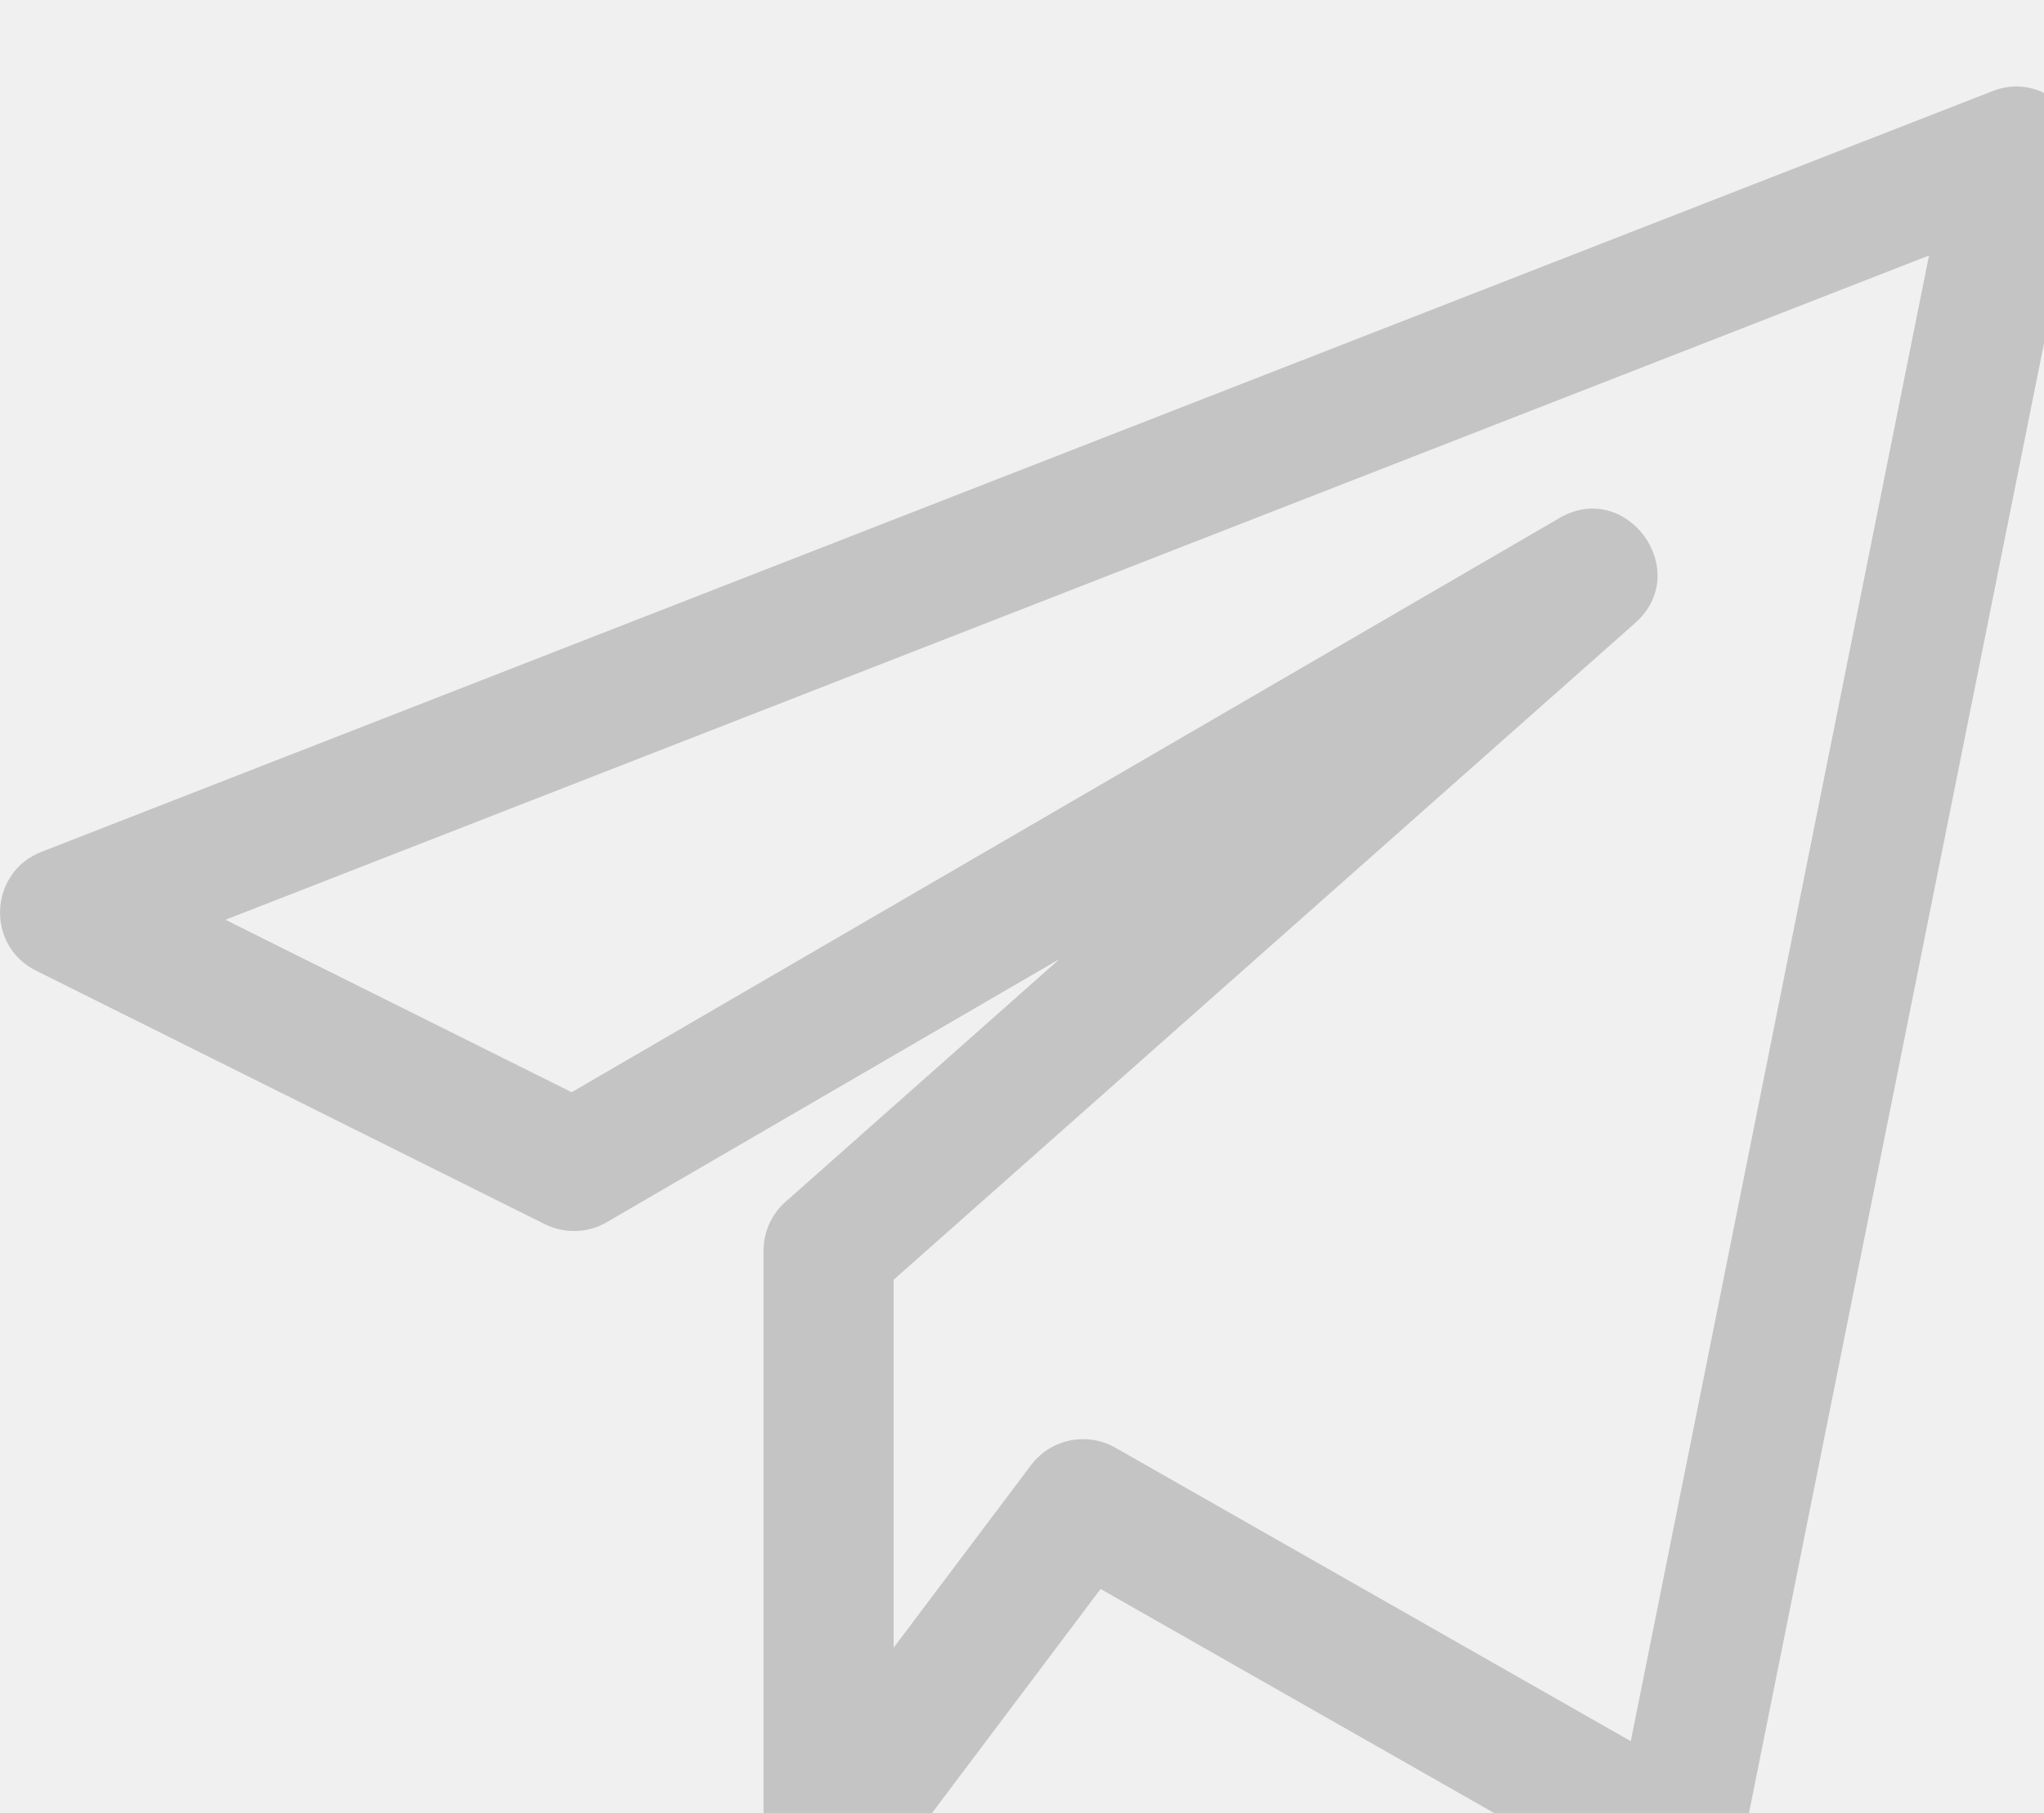
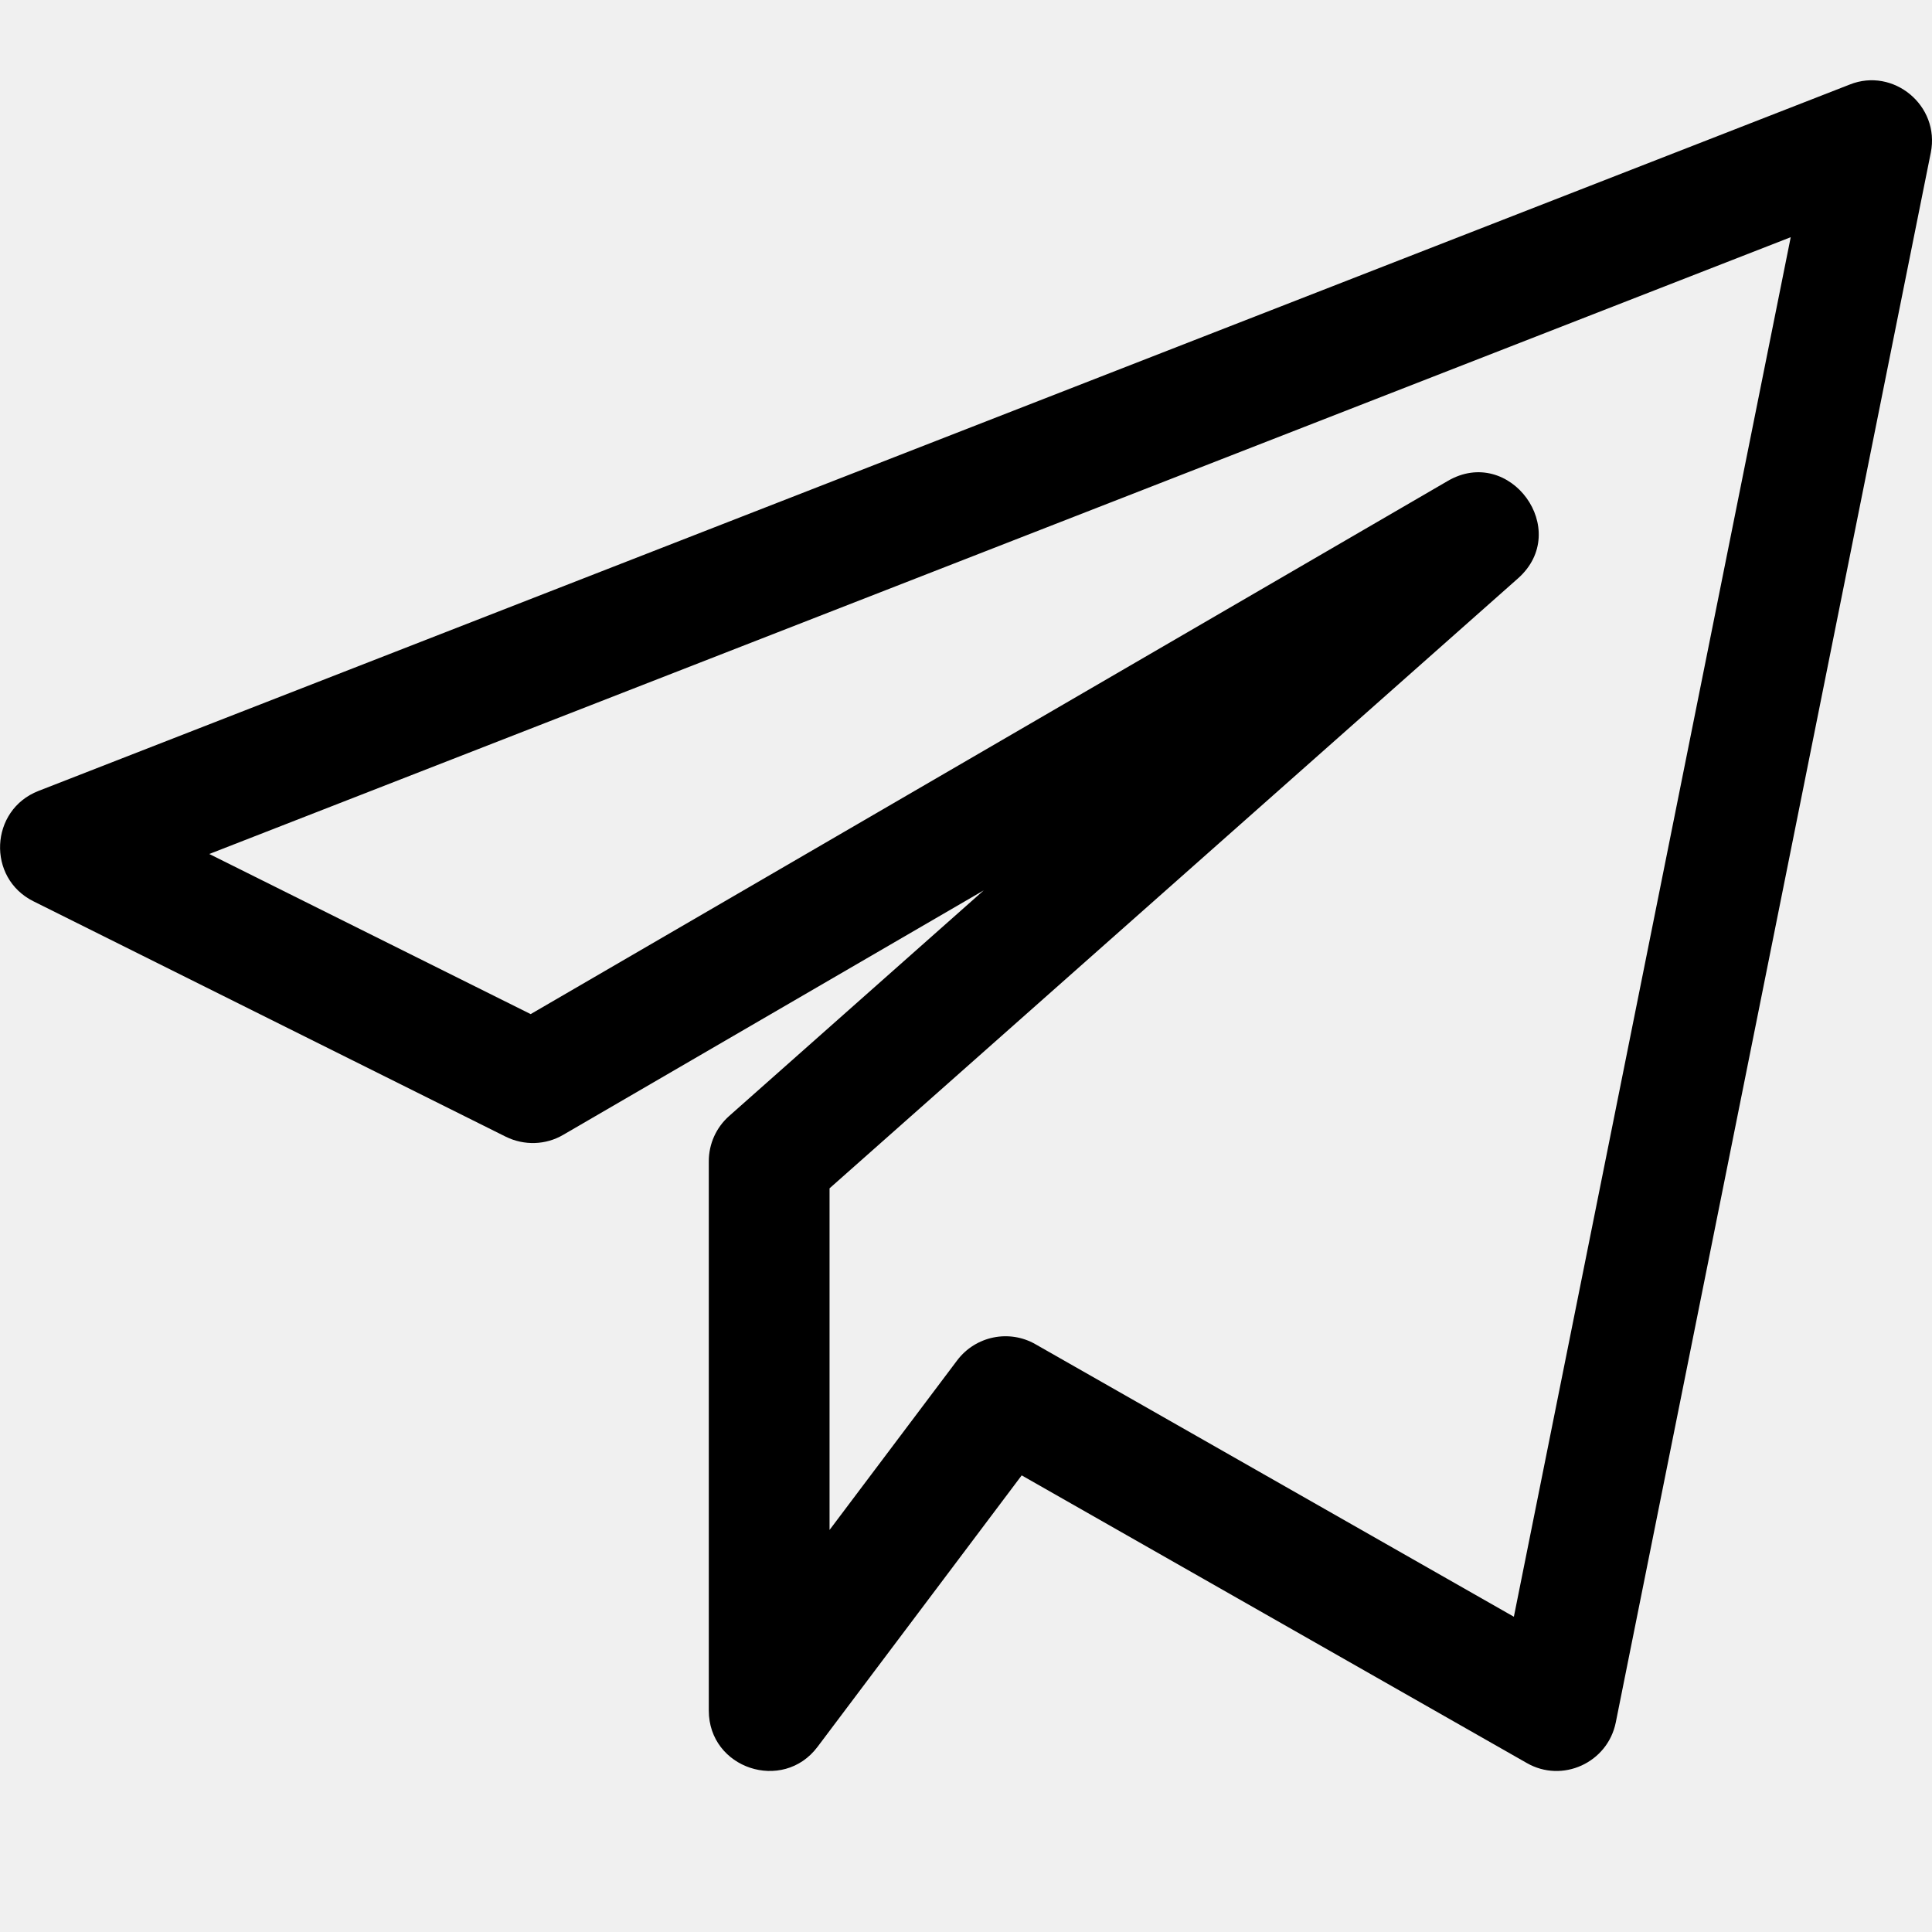
- <svg xmlns="http://www.w3.org/2000/svg" fill="none">
-   <g clip-path="url(#a)">
-     <path d="m.692 18.66 9.781 4.875c.379.187.825.173 1.187-.038l8.707-5.062-5.27 4.67a1.252 1.252 0 0 0-.422.937v11.375c0 1.2 1.532 1.705 2.25.751l4.228-5.621 10.457 5.955a1.25 1.25 0 0 0 1.843-.84l6.522-32.5c.195-.977-.777-1.774-1.68-1.41L.795 16.377c-1.007.393-1.072 1.801-.103 2.283zM37.075 4.912l-5.732 28.561-9.908-5.643a1.253 1.253 0 0 0-1.618.335l-2.642 3.512v-7.074l14.252-12.626c1.128-.999-.169-2.774-1.457-2.017L10.987 20.997l-6.654-3.315 32.742-12.77z" fill="#C4C4C4" />
-   </g>
-   <defs>
-     <clipPath id="a">
-       <path fill="#fff" d="M0 0h40v40H0z" />
-     </clipPath>
-   </defs>
+ <svg xmlns="http://www.w3.org/2000/svg" width="40" height="40" viewBox="0 0 40 40">
+   <path d="M0.692 18.66L10.473 23.535C10.852 23.721 11.298 23.708 11.66 23.496L20.367 18.434L15.097 23.105C14.828 23.343 14.675 23.683 14.675 24.041V35.416C14.675 36.616 16.207 37.121 16.925 36.168L21.153 30.546L31.61 36.501C32.343 36.923 33.283 36.499 33.453 35.661L39.975 3.161C40.17 2.184 39.198 1.388 38.295 1.751L0.795 16.376C-0.212 16.77 -0.277 18.178 0.692 18.66ZM37.075 4.911L31.343 33.473L21.435 27.829C20.895 27.521 20.2 27.658 19.817 28.165L17.175 31.676V24.603L31.427 11.976C32.555 10.978 31.258 9.203 29.97 9.96L10.987 20.996L4.333 17.681L37.075 4.911Z" />
</svg>
